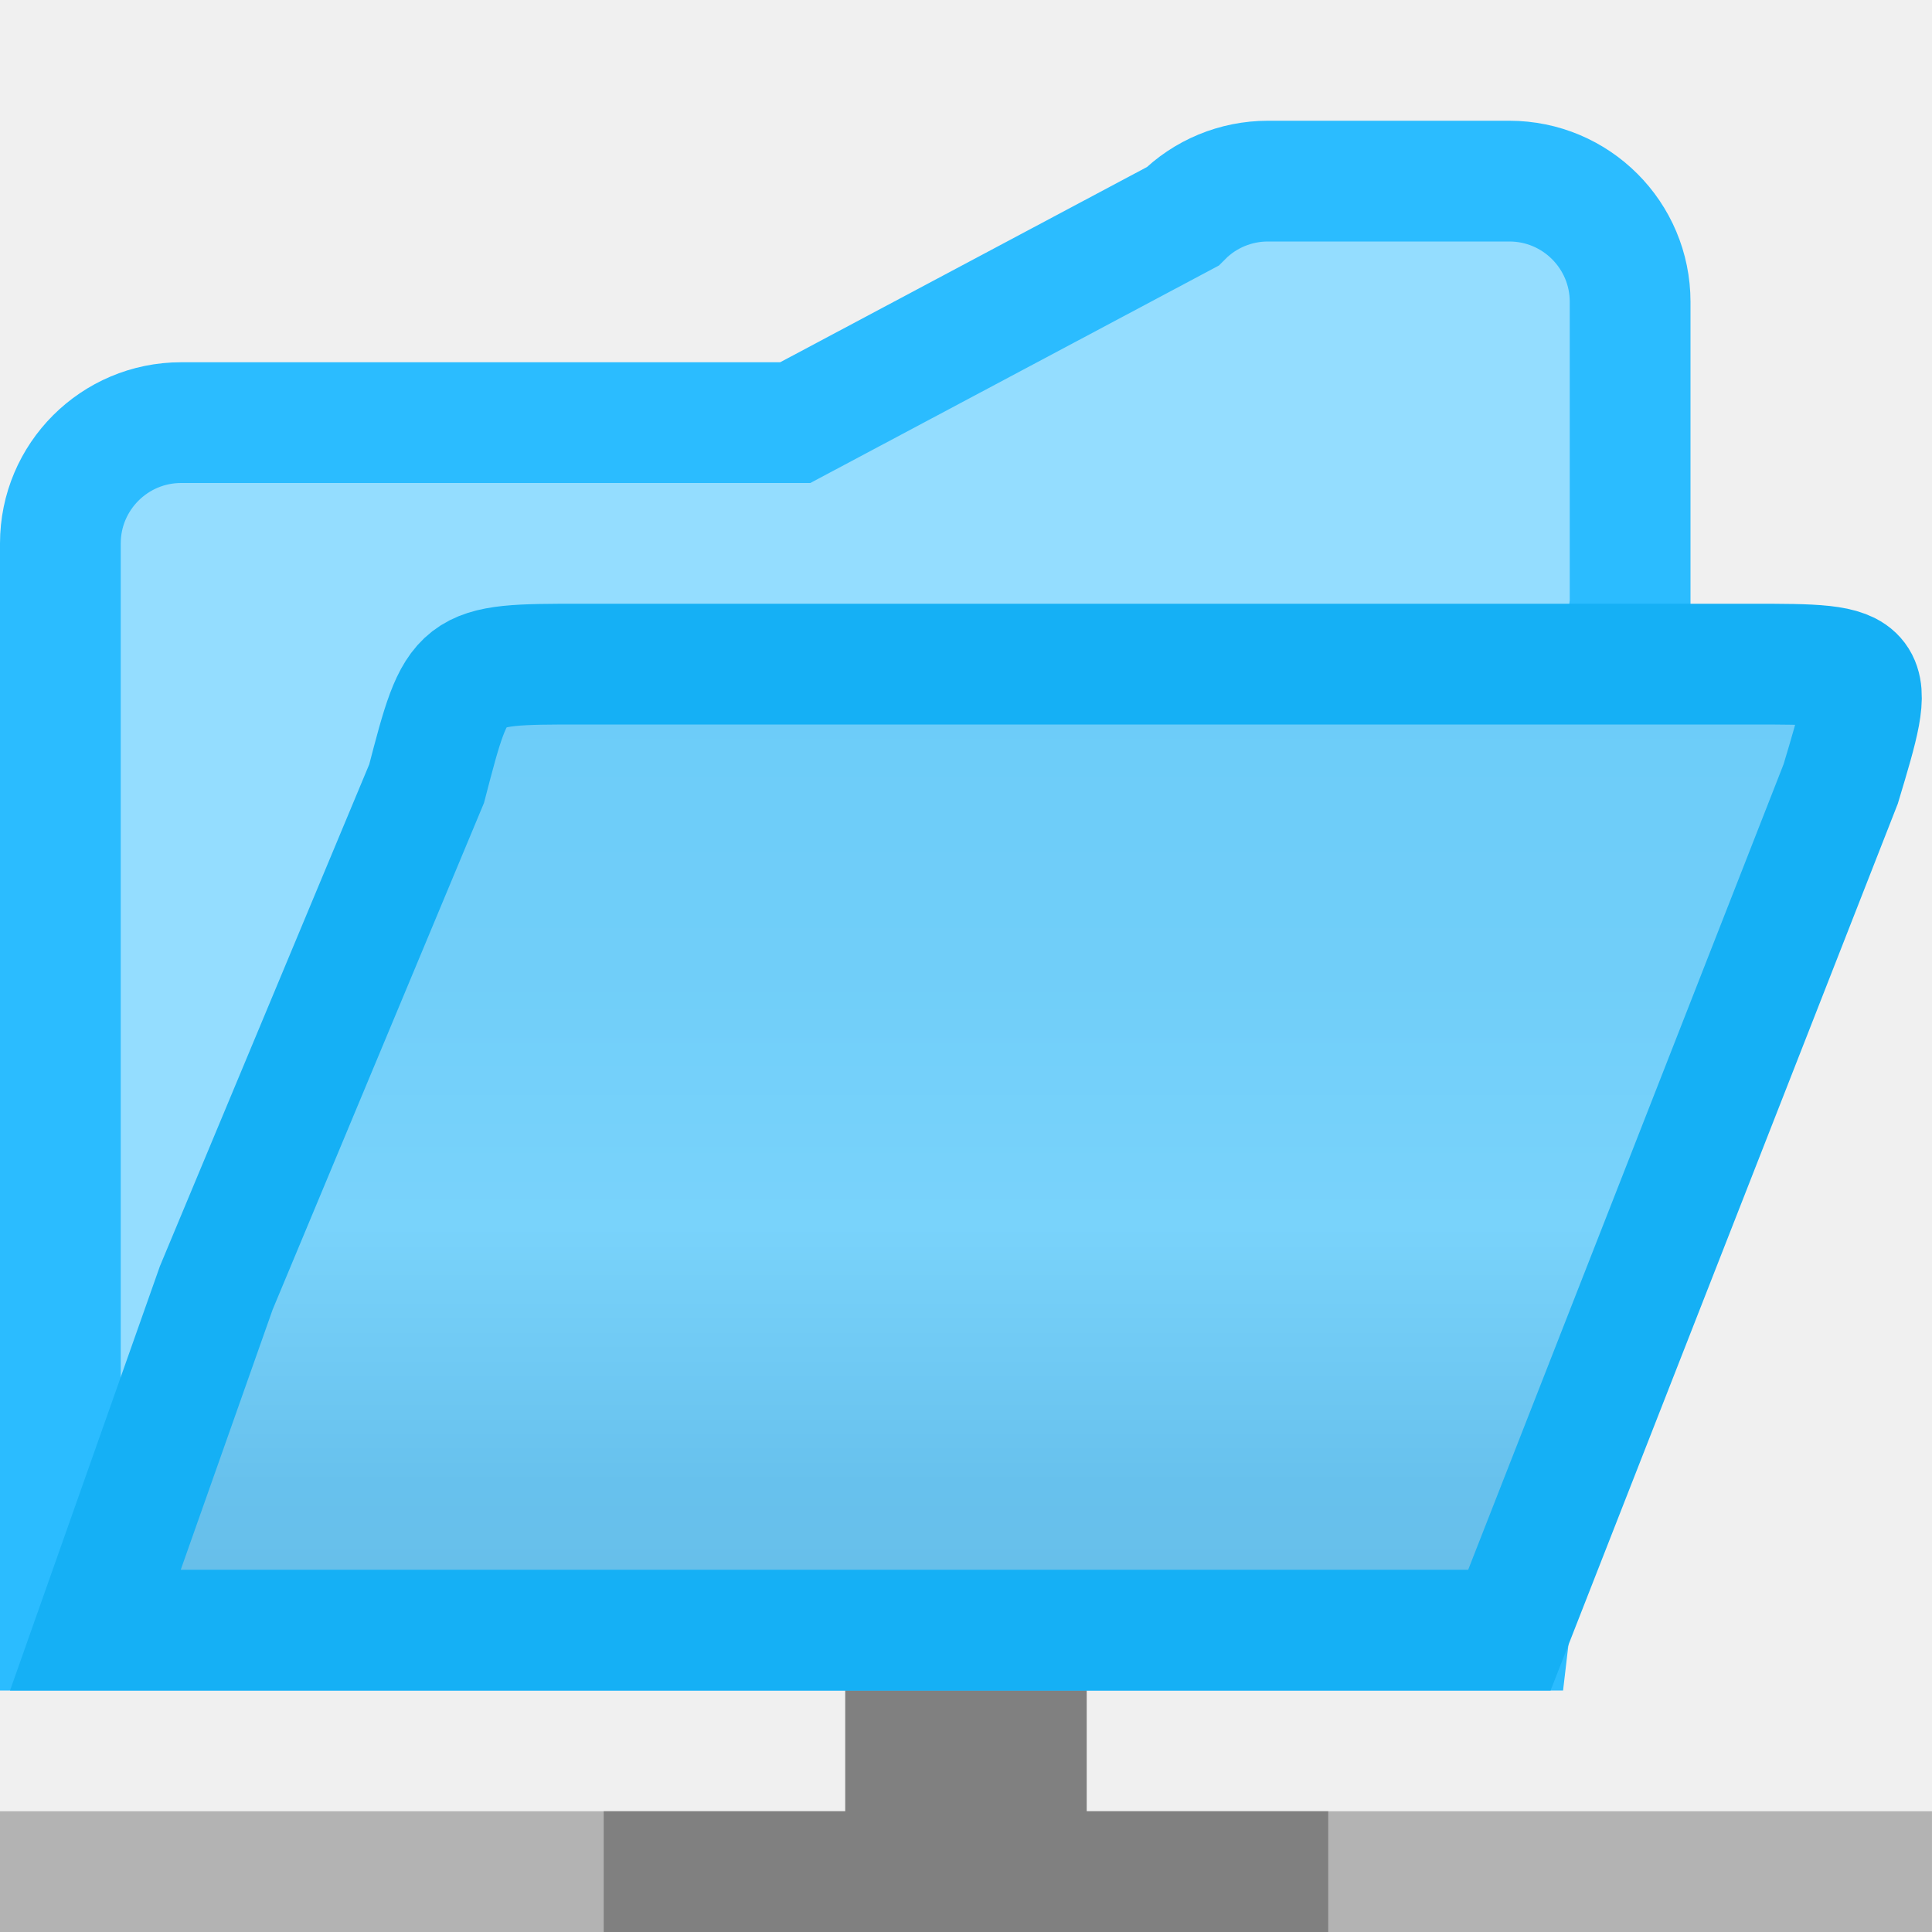
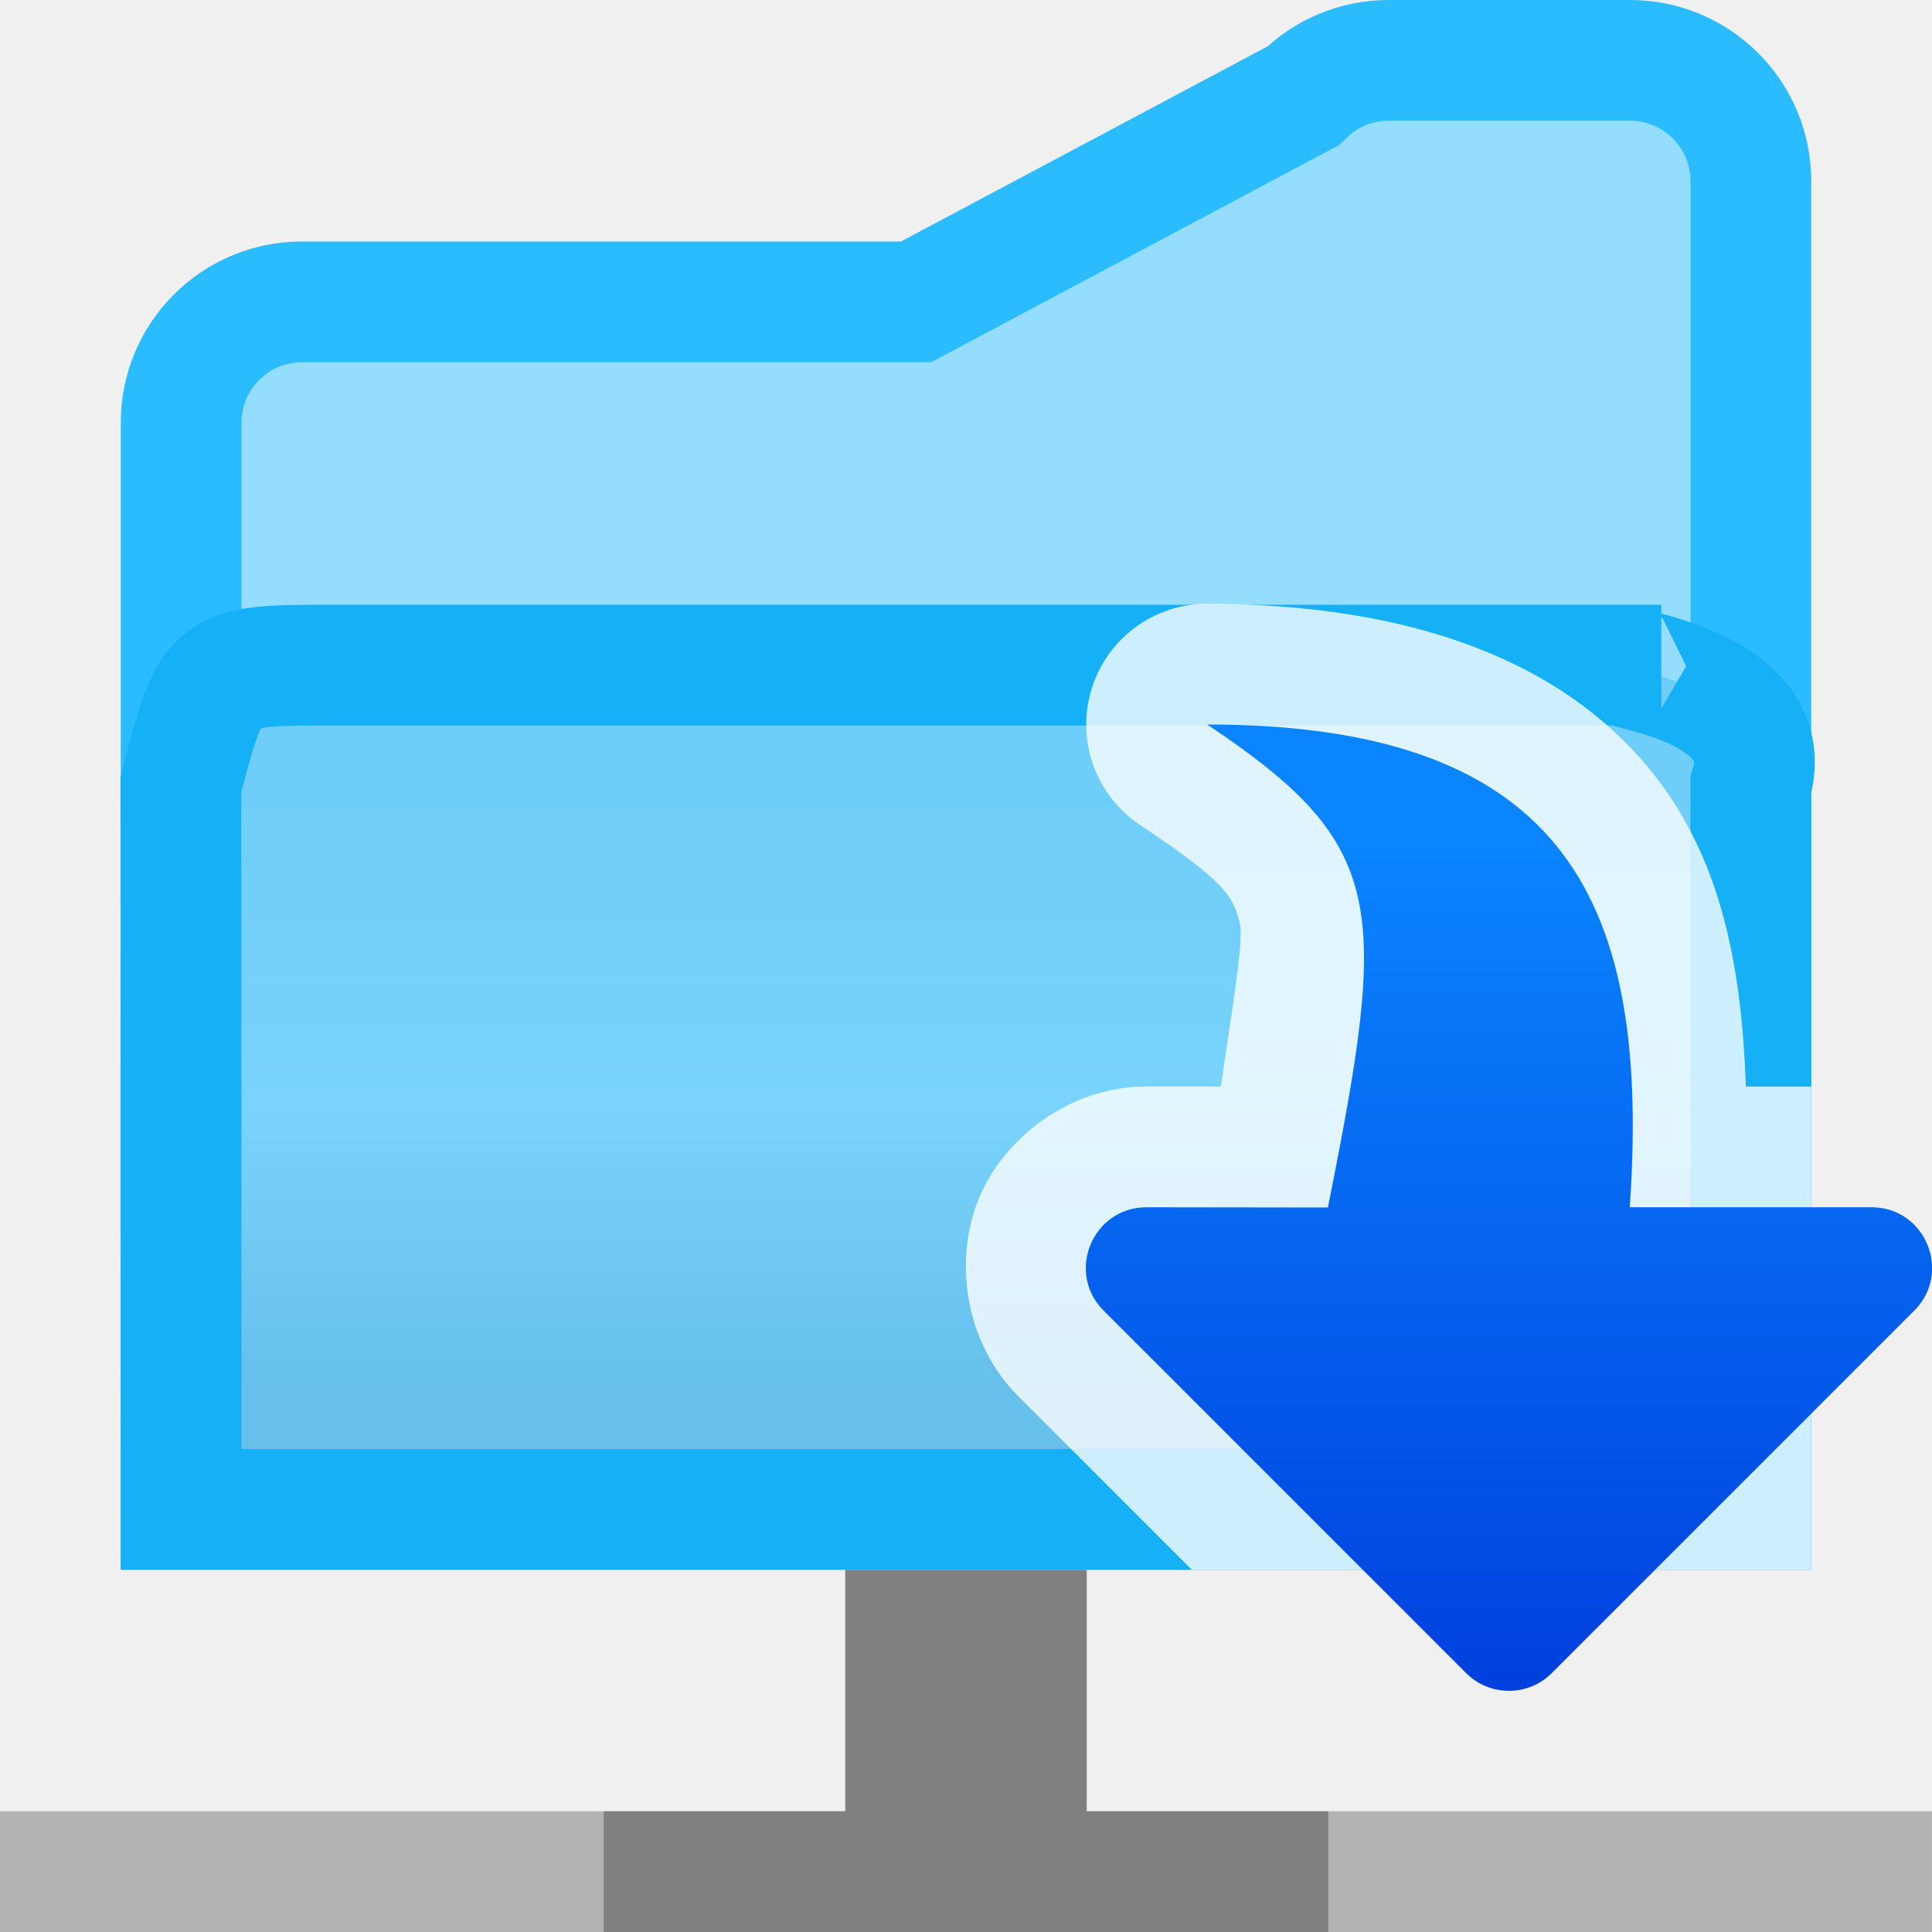
<svg xmlns="http://www.w3.org/2000/svg" viewBox="0 0 16 16">
-   <linearGradient id="a" gradientUnits="userSpaceOnUse" x1="8" x2="8" y1="4" y2="14">
+   <linearGradient id="a" gradientUnits="userSpaceOnUse" x1="11.996" x2="11.996" y1="15" y2="8">
+     <stop offset="0" stop-color="#0040dd" />
+     <stop offset="1" stop-color="#0a84ff" />
+   </linearGradient>
+   <linearGradient id="b" gradientUnits="userSpaceOnUse" x1="8" x2="8" y1="4" y2="14">
    <stop offset="0" stop-color="#68caf8" />
    <stop offset=".5" stop-color="#70cef9" />
    <stop offset=".714" stop-color="#79d3fb" />
    <stop offset=".929" stop-color="#67c1ed" />
    <stop offset="1" stop-color="#67bfea" />
  </linearGradient>


-      /&amp;amp;gt;
+ 
+ 
+ 
+ 
+ 
+ 
+      /&amp;amp;amp;amp;gt;
 <g transform="translate(-2.563243 -7)">
    <path d="m2.563 22h16v1h-16z" fill="#b3b3b3" />
    <path d="m9.563 20v2h-2v1h6v-1h-2v-2z" fill="#808080" />
  </g>
-   <g fill-rule="evenodd" transform="translate(0 -1)">
-     <path d="m10.5 2.5c-.265 0-.52.105-.707.293l-3.207 1.707-5.086-0c-.552 0-1.0.448-1 1v9h1 11l1-8.5v-2.5c-0-.552-.448-1-1-1z" fill="#94ddff" stroke="#2bbcff" />
-     <path d="m.79 14.5h1 10.71l2.744-7.008c.298-.992.298-.992-.742-.992h-.002-1-1-7.688c-1.021 0-1.021-.001-1.279.99l-1.742 4.176z" fill="url(#a)" stroke="#15b0f5" />
+   <g transform="translate(0 -1)">
+     <g fill-rule="evenodd" transform="translate(1 -1)">
+       <path d="m10.5 2.5c-.265 0-.52.105-.707.293l-3.207 1.707-5.086-0c-.552 0-1.0.448-1 1v9h1 12v-8.5-2.5c-0-.552-.448-1-1-1z" fill="#94ddff" stroke="#2bbcff" />
+       <path d="m.5 14.5h1 12v-6c.298-.992-1.782-.992-.742-.992h-.002-1-1-8.979c-1.021 0-1.021-.001-1.279.99z" fill="url(#b)" stroke="#15b0f5" />
+     </g>
+     <path d="m9.996 5a1 1 0 0 0 -.555 1.832c.686.457.775.581.828.822.033.151-.085.824-.158 1.344h-.613c-.628-.002-1.178.414-1.391.926-.212.512-.117 1.198.328 1.641l1.436 1.436h5.129v-4.002h-.541c-.035-.932-.179-1.816-.727-2.539-.757-.998-2.069-1.459-3.736-1.459z" fill="#fff" fill-opacity=".784" transform="translate(0 1)" />
+     <path d="m9.496 10.998c-.448-.001-.673.541-.355.857l3 3c.196.197.515.197.711 0l3-3c.318-.316.093-.859-.355-.857h-2c.172-2.494-.5-3.998-3.5-3.998 1.5 1 1.5 1.5 1 4z" fill="url(#a)" />
  </g>
</svg>
